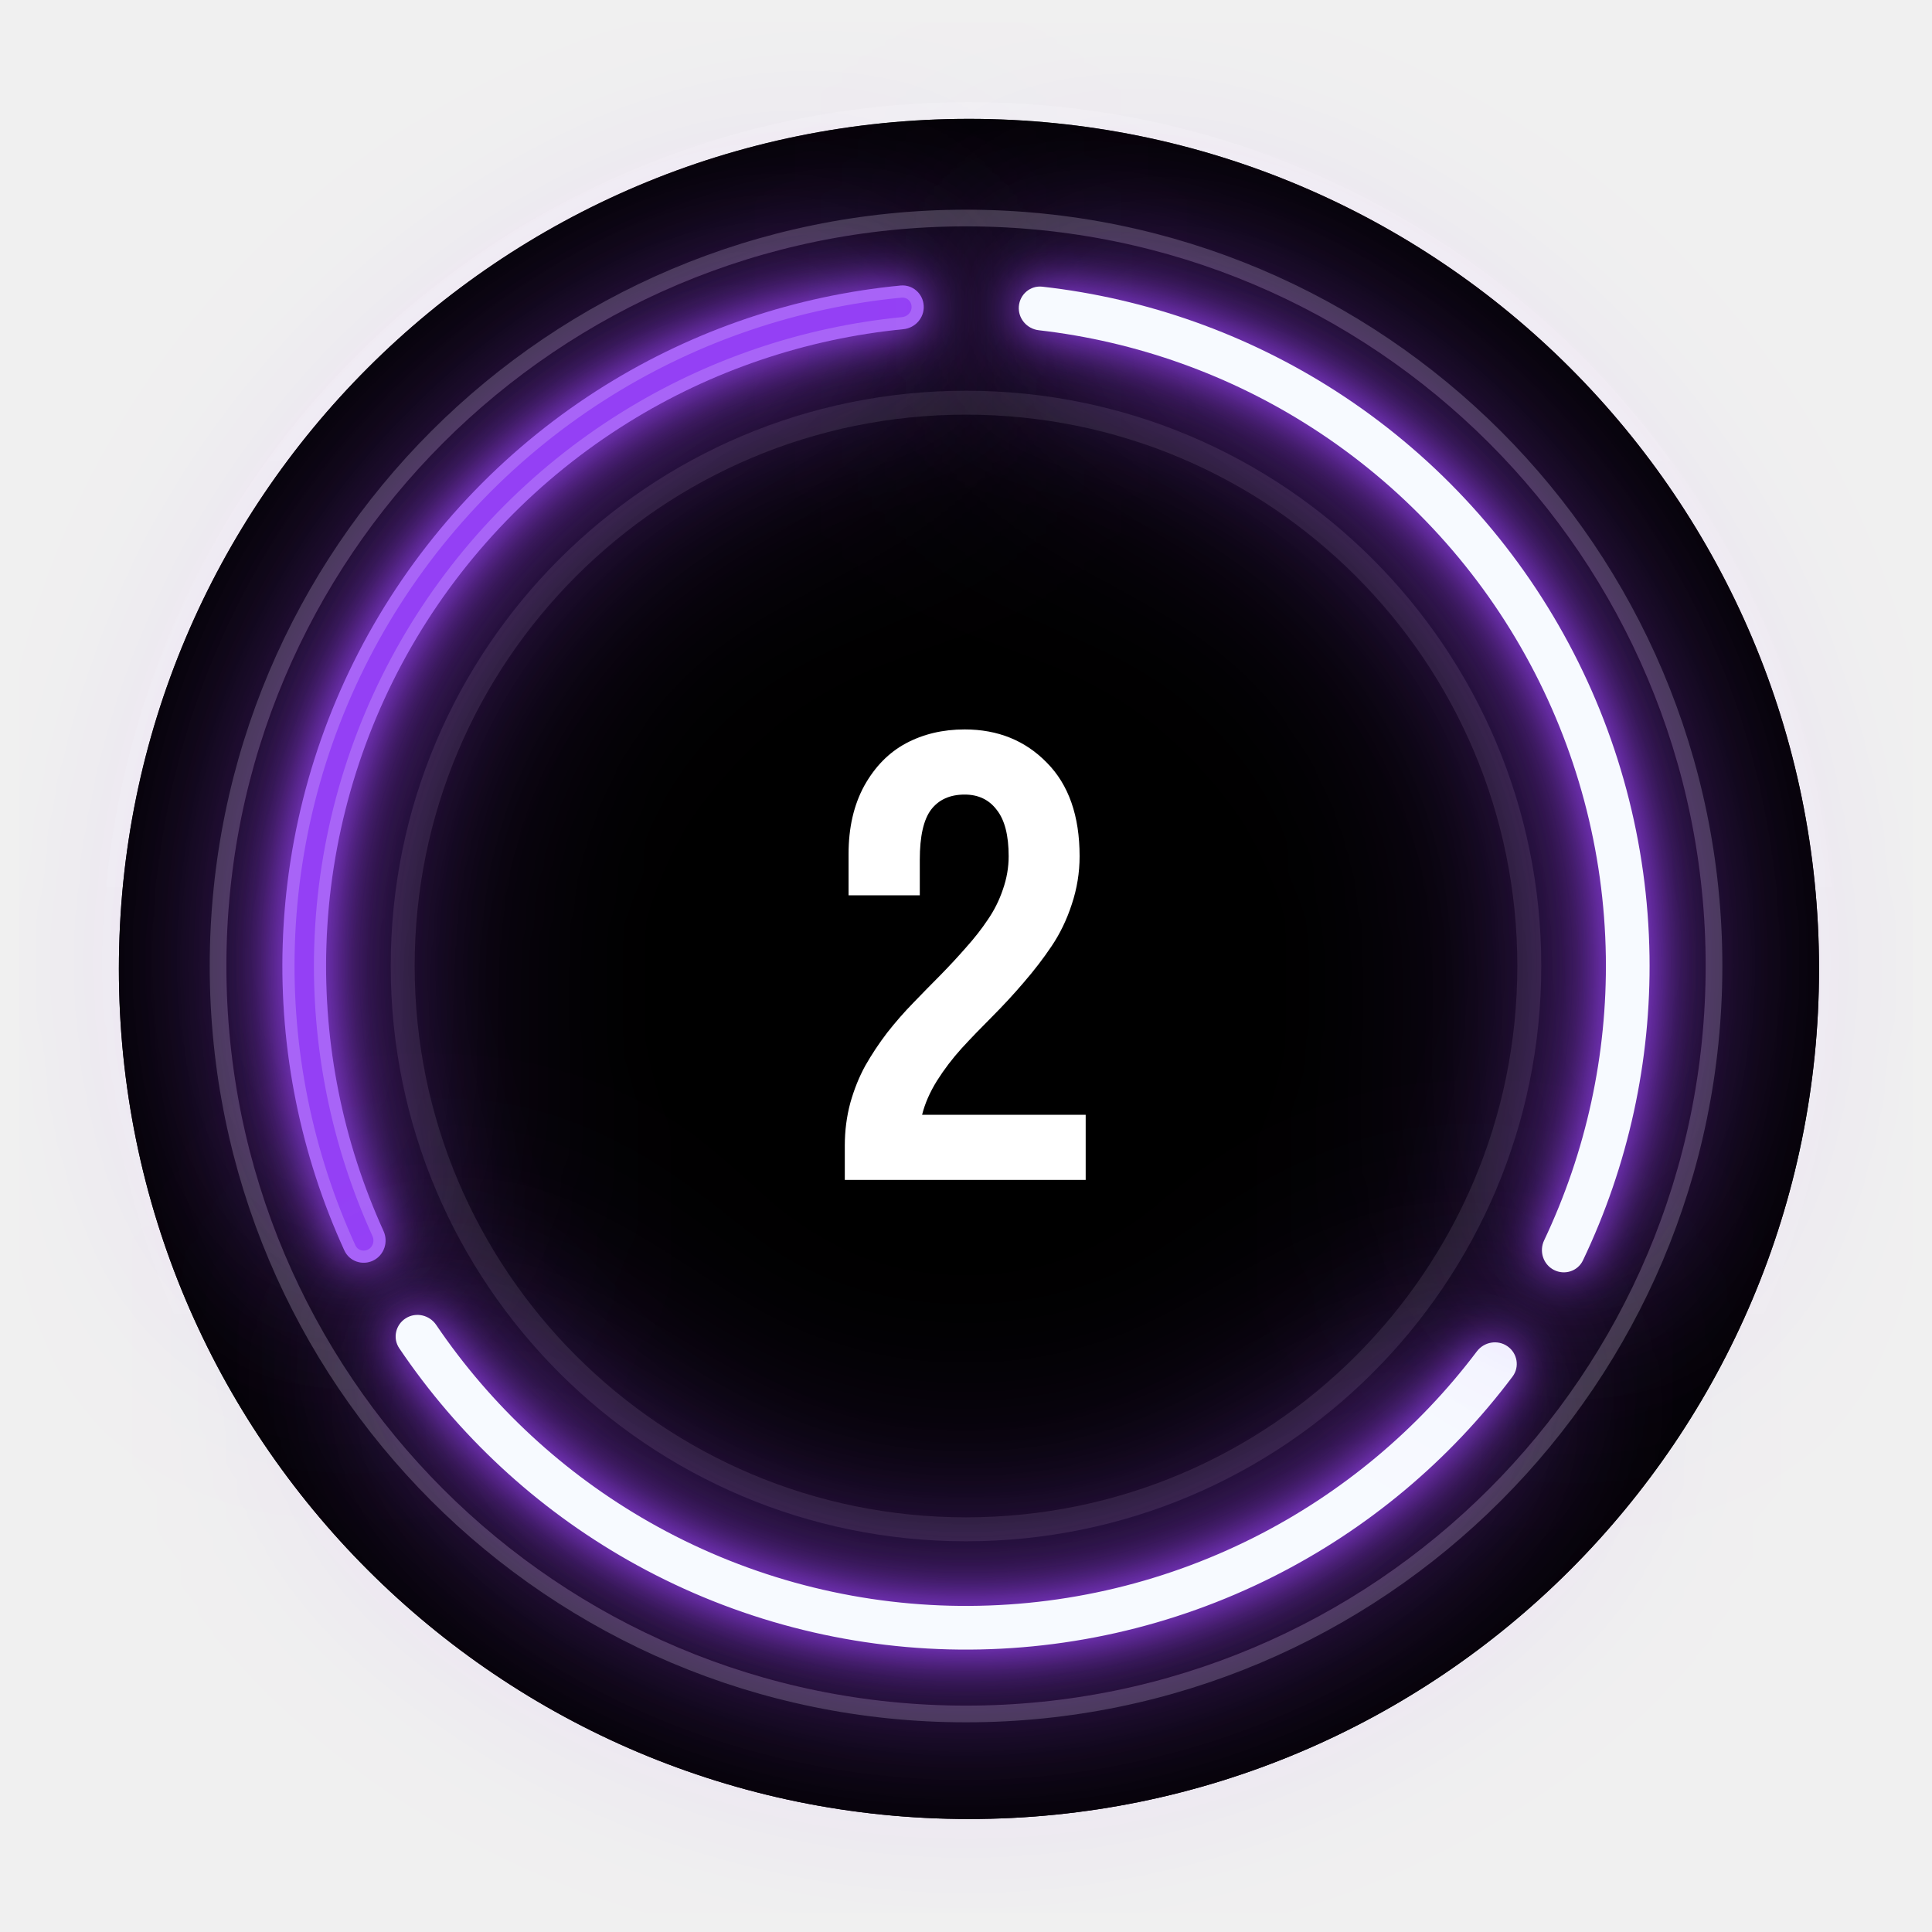
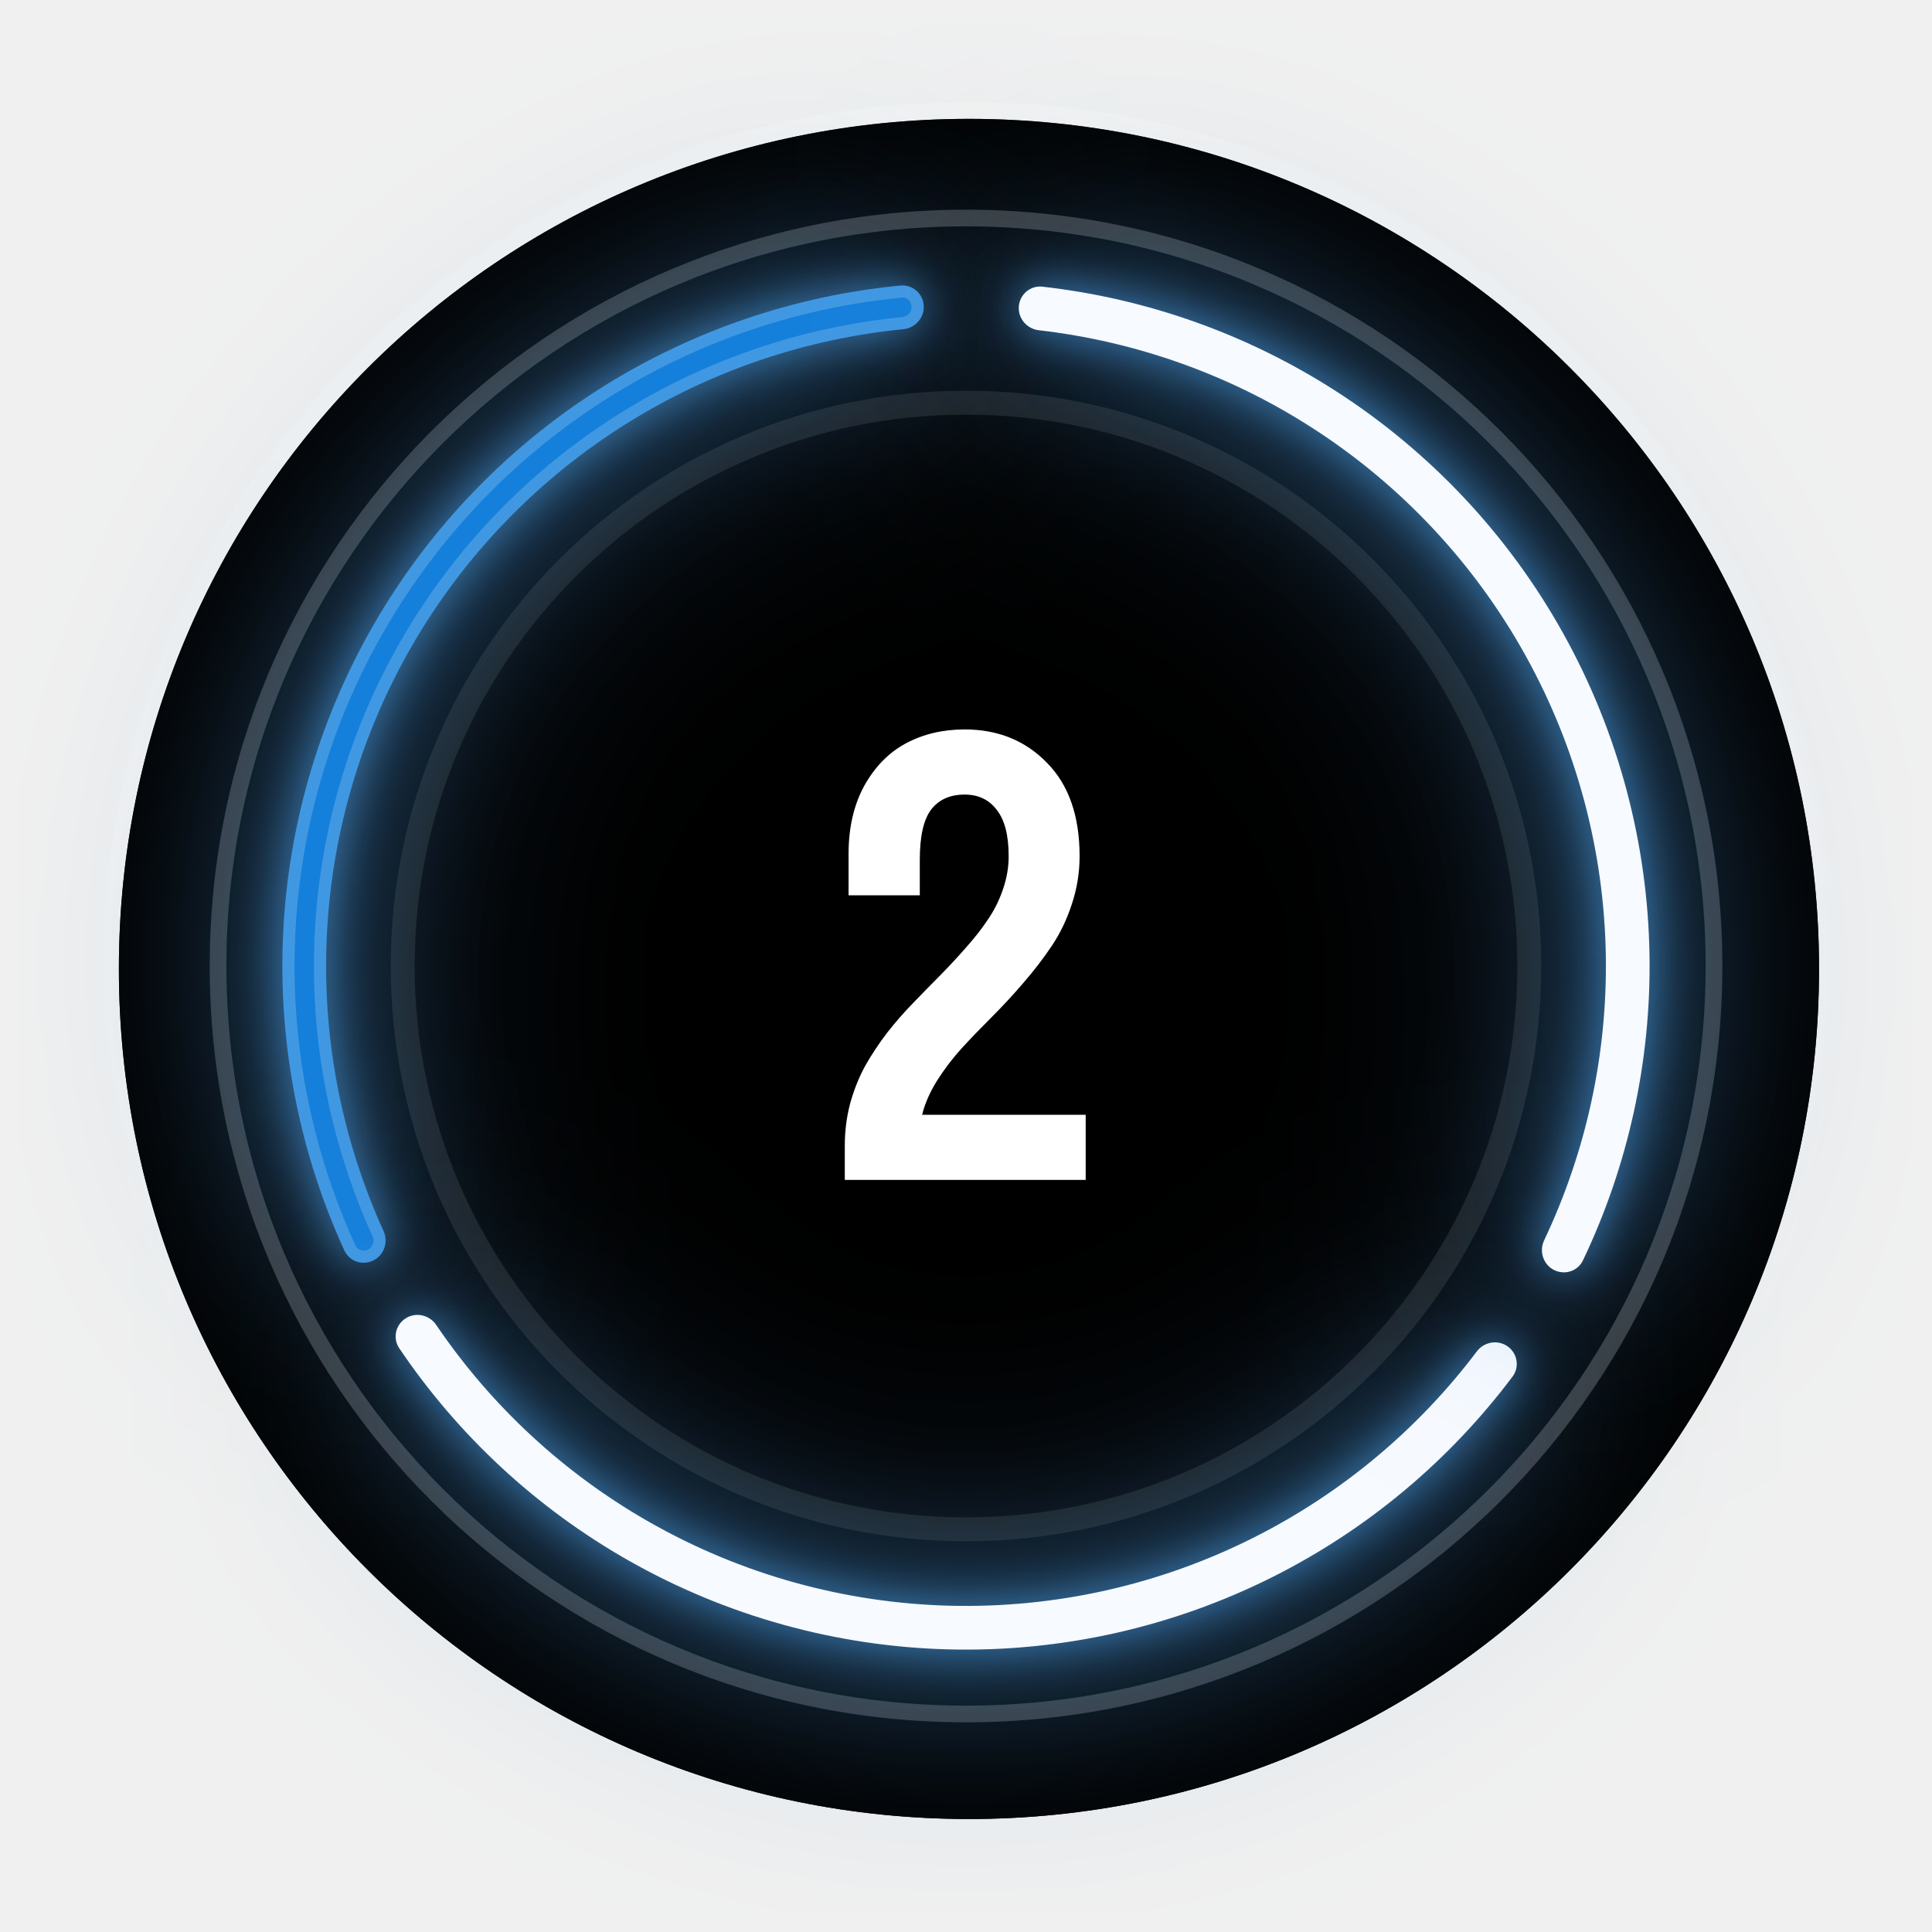
<svg xmlns="http://www.w3.org/2000/svg" width="60" height="60" viewBox="0 0 60 60" fill="none">
  <circle cx="30.092" cy="30.091" r="26.4" fill="black" />
  <circle cx="30.092" cy="30.091" r="26.4" fill="black" />
  <circle cx="30.092" cy="30.091" r="26.659" stroke="url(#paint0_linear_407_391)" stroke-opacity="0.22" stroke-width="0.518" />
  <circle cx="30.001" cy="30" r="22.97" fill="black" />
  <circle cx="30.001" cy="30" r="22.97" fill="black" fill-opacity="0.74" />
  <circle cx="30.001" cy="30" r="23.229" stroke="white" stroke-opacity="0.22" stroke-width="0.518" />
  <path d="M33.528 26.591C33.528 27.101 33.447 27.598 33.285 28.084C33.129 28.563 32.919 28.998 32.656 29.387C32.398 29.771 32.11 30.145 31.793 30.511C31.481 30.877 31.154 31.23 30.813 31.572C30.477 31.907 30.162 32.234 29.869 32.552C29.581 32.87 29.323 33.208 29.096 33.568C28.874 33.927 28.721 34.278 28.637 34.62H33.717V36.643H26.236V35.573C26.236 35.117 26.293 34.677 26.407 34.251C26.527 33.825 26.683 33.439 26.875 33.091C27.073 32.744 27.297 32.405 27.549 32.075C27.807 31.746 28.077 31.437 28.358 31.149C28.64 30.856 28.922 30.568 29.203 30.286C29.485 29.998 29.752 29.711 30.003 29.423C30.261 29.135 30.486 28.848 30.678 28.56C30.876 28.272 31.032 27.961 31.145 27.625C31.265 27.283 31.325 26.939 31.325 26.591C31.325 25.944 31.202 25.464 30.956 25.153C30.717 24.835 30.384 24.676 29.959 24.676C29.503 24.676 29.155 24.832 28.916 25.144C28.682 25.455 28.565 25.974 28.565 26.699V27.805H26.353V26.519C26.353 25.704 26.515 25 26.839 24.406C27.169 23.813 27.6 23.372 28.134 23.085C28.673 22.797 29.281 22.653 29.959 22.653C30.989 22.653 31.841 22.998 32.512 23.687C33.189 24.37 33.528 25.338 33.528 26.591Z" fill="white" />
  <circle cx="30" cy="30" r="17.494" stroke="white" stroke-opacity="0.1" stroke-width="0.743" />
  <g filter="url(#filter0_ddd_407_391)">
    <mask id="path-7-inside-1_407_391" fill="white">
      <path d="M11.594 39.145C11.259 39.311 10.851 39.175 10.695 38.834C9.335 35.864 8.679 32.616 8.78 29.345C8.888 25.847 9.859 22.43 11.606 19.399C13.354 16.367 15.823 13.814 18.796 11.967C21.576 10.24 24.715 9.181 27.967 8.868C28.34 8.832 28.663 9.117 28.686 9.491C28.71 9.865 28.427 10.186 28.054 10.223C25.025 10.521 22.102 11.511 19.512 13.12C16.729 14.848 14.417 17.238 12.781 20.076C11.146 22.914 10.237 26.113 10.136 29.387C10.041 32.434 10.65 35.46 11.91 38.23C12.066 38.571 11.93 38.978 11.594 39.145Z" />
    </mask>
-     <path d="M11.594 39.145C11.259 39.311 10.851 39.175 10.695 38.834C9.335 35.864 8.679 32.616 8.78 29.345C8.888 25.847 9.859 22.43 11.606 19.399C13.354 16.367 15.823 13.814 18.796 11.967C21.576 10.24 24.715 9.181 27.967 8.868C28.34 8.832 28.663 9.117 28.686 9.491C28.71 9.865 28.427 10.186 28.054 10.223C25.025 10.521 22.102 11.511 19.512 13.12C16.729 14.848 14.417 17.238 12.781 20.076C11.146 22.914 10.237 26.113 10.136 29.387C10.041 32.434 10.65 35.46 11.91 38.23C12.066 38.571 11.93 38.978 11.594 39.145Z" fill="#9440F5" />
+     <path d="M11.594 39.145C11.259 39.311 10.851 39.175 10.695 38.834C9.335 35.864 8.679 32.616 8.78 29.345C8.888 25.847 9.859 22.43 11.606 19.399C13.354 16.367 15.823 13.814 18.796 11.967C21.576 10.24 24.715 9.181 27.967 8.868C28.34 8.832 28.663 9.117 28.686 9.491C28.71 9.865 28.427 10.186 28.054 10.223C25.025 10.521 22.102 11.511 19.512 13.12C16.729 14.848 14.417 17.238 12.781 20.076C11.146 22.914 10.237 26.113 10.136 29.387C10.041 32.434 10.65 35.46 11.91 38.23C12.066 38.571 11.93 38.978 11.594 39.145Z" fill="#1580db" />
    <path d="M11.594 39.145C11.259 39.311 10.851 39.175 10.695 38.834C9.335 35.864 8.679 32.616 8.78 29.345C8.888 25.847 9.859 22.43 11.606 19.399C13.354 16.367 15.823 13.814 18.796 11.967C21.576 10.24 24.715 9.181 27.967 8.868C28.34 8.832 28.663 9.117 28.686 9.491C28.71 9.865 28.427 10.186 28.054 10.223C25.025 10.521 22.102 11.511 19.512 13.12C16.729 14.848 14.417 17.238 12.781 20.076C11.146 22.914 10.237 26.113 10.136 29.387C10.041 32.434 10.65 35.46 11.91 38.23C12.066 38.571 11.93 38.978 11.594 39.145Z" stroke="white" stroke-opacity="0.19" stroke-width="0.754" mask="url(#path-7-inside-1_407_391)" />
  </g>
  <g filter="url(#filter1_ddd_407_391)">
    <path d="M46.818 41.811C47.124 42.026 47.199 42.45 46.974 42.75C45.012 45.362 42.472 47.489 39.549 48.961C36.423 50.535 32.958 51.312 29.459 51.223C25.961 51.134 22.539 50.181 19.498 48.45C16.654 46.831 14.225 44.578 12.398 41.869C12.189 41.559 12.285 41.139 12.602 40.94C12.919 40.74 13.337 40.837 13.547 41.147C15.254 43.666 17.519 45.763 20.169 47.271C23.016 48.892 26.219 49.783 29.494 49.867C32.769 49.95 36.013 49.223 38.939 47.749C41.662 46.378 44.031 44.399 45.864 41.97C46.089 41.671 46.511 41.596 46.818 41.811Z" fill="#F7FAFF" />
  </g>
  <g filter="url(#filter2_ddd_407_391)">
    <path d="M31.641 9.514C31.671 9.141 31.998 8.861 32.37 8.903C35.617 9.268 38.739 10.378 41.491 12.149C44.433 14.043 46.862 16.635 48.56 19.695C50.259 22.754 51.175 26.186 51.227 29.685C51.276 32.957 50.567 36.194 49.16 39.142C48.999 39.48 48.589 39.61 48.256 39.438C47.923 39.266 47.794 38.857 47.955 38.519C49.259 35.769 49.916 32.754 49.871 29.705C49.822 26.429 48.965 23.217 47.374 20.353C45.784 17.489 43.511 15.063 40.756 13.29C38.192 11.639 35.285 10.603 32.262 10.256C31.89 10.214 31.611 9.888 31.641 9.514Z" fill="#F7FAFF" />
  </g>
  <defs>
    <filter id="filter0_ddd_407_391" x="0.601" y="0.697" width="36.255" height="46.688" filterUnits="userSpaceOnUse" color-interpolation-filters="sRGB">
      <feFlood flood-opacity="0" result="BackgroundImageFix" />
-       <feColorMatrix in="SourceAlpha" type="matrix" values="0 0 0 0 0 0 0 0 0 0 0 0 0 0 0 0 0 0 127 0" result="hardAlpha" />
+       <feColorMatrix in="SourceAlpha" type="matrix" values="0 0 0 0 0.251 0 0 0 0 0.518 0 0 0 0 0.753 0 0 0 1 0" result="hardAlpha" />
      <feOffset />
      <feGaussianBlur stdDeviation="4.084" />
-       <feColorMatrix type="matrix" values="0 0 0 0 0.624 0 0 0 0 0.267 0 0 0 0 1 0 0 0 1 0" />
-       <feBlend mode="normal" in2="BackgroundImageFix" result="effect1_dropShadow_407_391" />
-       <feColorMatrix in="SourceAlpha" type="matrix" values="0 0 0 0 0 0 0 0 0 0 0 0 0 0 0 0 0 0 127 0" result="hardAlpha" />
+       <feColorMatrix type="matrix" values="0 0 0 0 0.251 0 0 0 0 0.518 0 0 0 0 0.753 0 0 0 1 0" result="hardAlpha" />
+       <feBlend mode="normal" in2="BackgroundImageFix" result="effect1_dropShadow_407_379" />
+       <feColorMatrix in="SourceAlpha" type="matrix" values="0 0 0 0 0.251 0 0 0 0 0.518 0 0 0 0 0.753 0 0 0 1 0" result="hardAlpha" />
      <feOffset />
      <feGaussianBlur stdDeviation="2.228" />
-       <feColorMatrix type="matrix" values="0 0 0 0 0.624 0 0 0 0 0.267 0 0 0 0 1 0 0 0 1 0" />
-       <feBlend mode="normal" in2="effect1_dropShadow_407_391" result="effect2_dropShadow_407_391" />
+       <feColorMatrix type="matrix" values="0 0 0 0 0.251 0 0 0 0 0.518 0 0 0 0 0.753 0 0 0 1 0" result="hardAlpha" />
+       <feBlend mode="normal" in2="effect1_dropShadow_407_379" result="effect2_dropShadow_407_379" />
+       <feColorMatrix in="SourceAlpha" type="matrix" values="0 0 0 0 0.251 0 0 0 0 0.518 0 0 0 0 0.753 0 0 0 1 0" result="hardAlpha" />
+       <feOffset />
+       <feGaussianBlur stdDeviation="0.743" />
+       <feColorMatrix type="matrix" values="0 0 0 0 0.251 0 0 0 0 0.518 0 0 0 0 0.753 0 0 0 1 0" result="hardAlpha" />
+       <feBlend mode="normal" in2="effect2_dropShadow_407_379" result="effect3_dropShadow_407_379" />
+       <feBlend mode="normal" in="SourceGraphic" in2="effect3_dropShadow_407_379" result="shape" />
+     </filter>
+     <filter id="filter1_ddd_407_391" x="4.118" y="32.667" width="51.156" height="26.732" filterUnits="userSpaceOnUse" color-interpolation-filters="sRGB">
+       <feFlood flood-opacity="0" result="BackgroundImageFix" />
+       <feColorMatrix in="SourceAlpha" type="matrix" values="0 0 0 0 0.251 0 0 0 0 0.518 0 0 0 0 0.753 0 0 0 1 0" result="hardAlpha" />
+       <feOffset />
+       <feGaussianBlur stdDeviation="4.084" />
+       <feColorMatrix type="matrix" values="0 0 0 0 0.251 0 0 0 0 0.518 0 0 0 0 0.753 0 0 0 1 0" result="hardAlpha" />
+       <feBlend mode="normal" in2="BackgroundImageFix" result="effect1_dropShadow_407_379" />
+       <feColorMatrix in="SourceAlpha" type="matrix" values="0 0 0 0 0.251 0 0 0 0 0.518 0 0 0 0 0.753 0 0 0 1 0" result="hardAlpha" />
+       <feOffset />
+       <feGaussianBlur stdDeviation="2.228" />
+       <feColorMatrix type="matrix" values="0 0 0 0 0.251 0 0 0 0 0.518 0 0 0 0 0.753 0 0 0 1 0" result="hardAlpha" />
+       <feBlend mode="normal" in2="effect1_dropShadow_407_379" result="effect2_dropShadow_407_379" />
+       <feColorMatrix in="SourceAlpha" type="matrix" values="0 0 0 0 0.251 0 0 0 0 0.518 0 0 0 0 0.753 0 0 0 1 0" result="hardAlpha" />
+       <feOffset />
+       <feGaussianBlur stdDeviation="0.743" />
+       <feColorMatrix type="matrix" values="0 0 0 0 0.251 0 0 0 0 0.518 0 0 0 0 0.753 0 0 0 1 0" result="hardAlpha" />
+       <feBlend mode="normal" in2="effect2_dropShadow_407_379" result="effect3_dropShadow_407_379" />
+       <feBlend mode="normal" in="SourceGraphic" in2="effect3_dropShadow_407_379" result="shape" />
+     </filter>
+     <filter id="filter2_ddd_407_391" x="23.47" y="0.73" width="35.927" height="46.952" filterUnits="userSpaceOnUse" color-interpolation-filters="sRGB">
+       <feFlood flood-opacity="0" result="BackgroundImageFix" />
+       <feColorMatrix in="SourceAlpha" type="matrix" values="0 0 0 0 0.251 0 0 0 0 0.518 0 0 0 0 0.753 0 0 0 1 0" result="hardAlpha" />
+       <feOffset />
+       <feGaussianBlur stdDeviation="4.084" />
+       <feColorMatrix type="matrix" values="0 0 0 0 0.251 0 0 0 0 0.518 0 0 0 0 0.753 0 0 0 1 0" result="hardAlpha" />
+       <feBlend mode="normal" in2="BackgroundImageFix" result="effect1_dropShadow_407_379" />
+       <feColorMatrix in="SourceAlpha" type="matrix" values="0 0 0 0 0.251 0 0 0 0 0.518 0 0 0 0 0.753 0 0 0 1 0" result="hardAlpha" />
+       <feOffset />
+       <feGaussianBlur stdDeviation="2.228" />
+       <feColorMatrix type="matrix" values="0 0 0 0 0.251 0 0 0 0 0.518 0 0 0 0 0.753 0 0 0 1 0" result="hardAlpha" />
+       <feBlend mode="normal" in2="effect1_dropShadow_407_379" result="effect2_dropShadow_407_379" />
      <feColorMatrix in="SourceAlpha" type="matrix" values="0 0 0 0 0 0 0 0 0 0 0 0 0 0 0 0 0 0 127 0" result="hardAlpha" />
      <feOffset />
      <feGaussianBlur stdDeviation="0.743" />
-       <feColorMatrix type="matrix" values="0 0 0 0 0.624 0 0 0 0 0.267 0 0 0 0 1 0 0 0 1 0" />
-       <feBlend mode="normal" in2="effect2_dropShadow_407_391" result="effect3_dropShadow_407_391" />
-       <feBlend mode="normal" in="SourceGraphic" in2="effect3_dropShadow_407_391" result="shape" />
-     </filter>
-     <filter id="filter1_ddd_407_391" x="4.118" y="32.667" width="51.156" height="26.732" filterUnits="userSpaceOnUse" color-interpolation-filters="sRGB">
-       <feFlood flood-opacity="0" result="BackgroundImageFix" />
-       <feColorMatrix in="SourceAlpha" type="matrix" values="0 0 0 0 0 0 0 0 0 0 0 0 0 0 0 0 0 0 127 0" result="hardAlpha" />
-       <feOffset />
-       <feGaussianBlur stdDeviation="4.084" />
-       <feColorMatrix type="matrix" values="0 0 0 0 0.624 0 0 0 0 0.267 0 0 0 0 1 0 0 0 1 0" />
-       <feBlend mode="normal" in2="BackgroundImageFix" result="effect1_dropShadow_407_391" />
-       <feColorMatrix in="SourceAlpha" type="matrix" values="0 0 0 0 0 0 0 0 0 0 0 0 0 0 0 0 0 0 127 0" result="hardAlpha" />
-       <feOffset />
-       <feGaussianBlur stdDeviation="2.228" />
-       <feColorMatrix type="matrix" values="0 0 0 0 0.624 0 0 0 0 0.267 0 0 0 0 1 0 0 0 1 0" />
-       <feBlend mode="normal" in2="effect1_dropShadow_407_391" result="effect2_dropShadow_407_391" />
-       <feColorMatrix in="SourceAlpha" type="matrix" values="0 0 0 0 0 0 0 0 0 0 0 0 0 0 0 0 0 0 127 0" result="hardAlpha" />
-       <feOffset />
-       <feGaussianBlur stdDeviation="0.743" />
-       <feColorMatrix type="matrix" values="0 0 0 0 0.624 0 0 0 0 0.267 0 0 0 0 1 0 0 0 1 0" />
-       <feBlend mode="normal" in2="effect2_dropShadow_407_391" result="effect3_dropShadow_407_391" />
-       <feBlend mode="normal" in="SourceGraphic" in2="effect3_dropShadow_407_391" result="shape" />
-     </filter>
-     <filter id="filter2_ddd_407_391" x="23.47" y="0.73" width="35.927" height="46.952" filterUnits="userSpaceOnUse" color-interpolation-filters="sRGB">
-       <feFlood flood-opacity="0" result="BackgroundImageFix" />
-       <feColorMatrix in="SourceAlpha" type="matrix" values="0 0 0 0 0 0 0 0 0 0 0 0 0 0 0 0 0 0 127 0" result="hardAlpha" />
-       <feOffset />
-       <feGaussianBlur stdDeviation="4.084" />
-       <feColorMatrix type="matrix" values="0 0 0 0 0.624 0 0 0 0 0.267 0 0 0 0 1 0 0 0 1 0" />
-       <feBlend mode="normal" in2="BackgroundImageFix" result="effect1_dropShadow_407_391" />
-       <feColorMatrix in="SourceAlpha" type="matrix" values="0 0 0 0 0 0 0 0 0 0 0 0 0 0 0 0 0 0 127 0" result="hardAlpha" />
-       <feOffset />
-       <feGaussianBlur stdDeviation="2.228" />
-       <feColorMatrix type="matrix" values="0 0 0 0 0.624 0 0 0 0 0.267 0 0 0 0 1 0 0 0 1 0" />
-       <feBlend mode="normal" in2="effect1_dropShadow_407_391" result="effect2_dropShadow_407_391" />
-       <feColorMatrix in="SourceAlpha" type="matrix" values="0 0 0 0 0 0 0 0 0 0 0 0 0 0 0 0 0 0 127 0" result="hardAlpha" />
-       <feOffset />
-       <feGaussianBlur stdDeviation="0.743" />
-       <feColorMatrix type="matrix" values="0 0 0 0 0.624 0 0 0 0 0.267 0 0 0 0 1 0 0 0 1 0" />
-       <feBlend mode="normal" in2="effect2_dropShadow_407_391" result="effect3_dropShadow_407_391" />
-       <feBlend mode="normal" in="SourceGraphic" in2="effect3_dropShadow_407_391" result="shape" />
+       <feColorMatrix type="matrix" values="0 0 0 0 0.251 0 0 0 0 0.518 0 0 0 0 0.753 0 0 0 1 0" result="hardAlpha" />
+       <feBlend mode="normal" in2="effect2_dropShadow_407_379" result="effect3_dropShadow_407_379" />
+       <feBlend mode="normal" in="SourceGraphic" in2="effect3_dropShadow_407_379" result="shape" />
    </filter>
    <linearGradient id="paint0_linear_407_391" x1="30.092" y1="3.69" x2="30.092" y2="47.439" gradientUnits="userSpaceOnUse">
      <stop stop-color="white" />
      <stop offset="1" stop-color="white" stop-opacity="0" />
    </linearGradient>
  </defs>
</svg>
